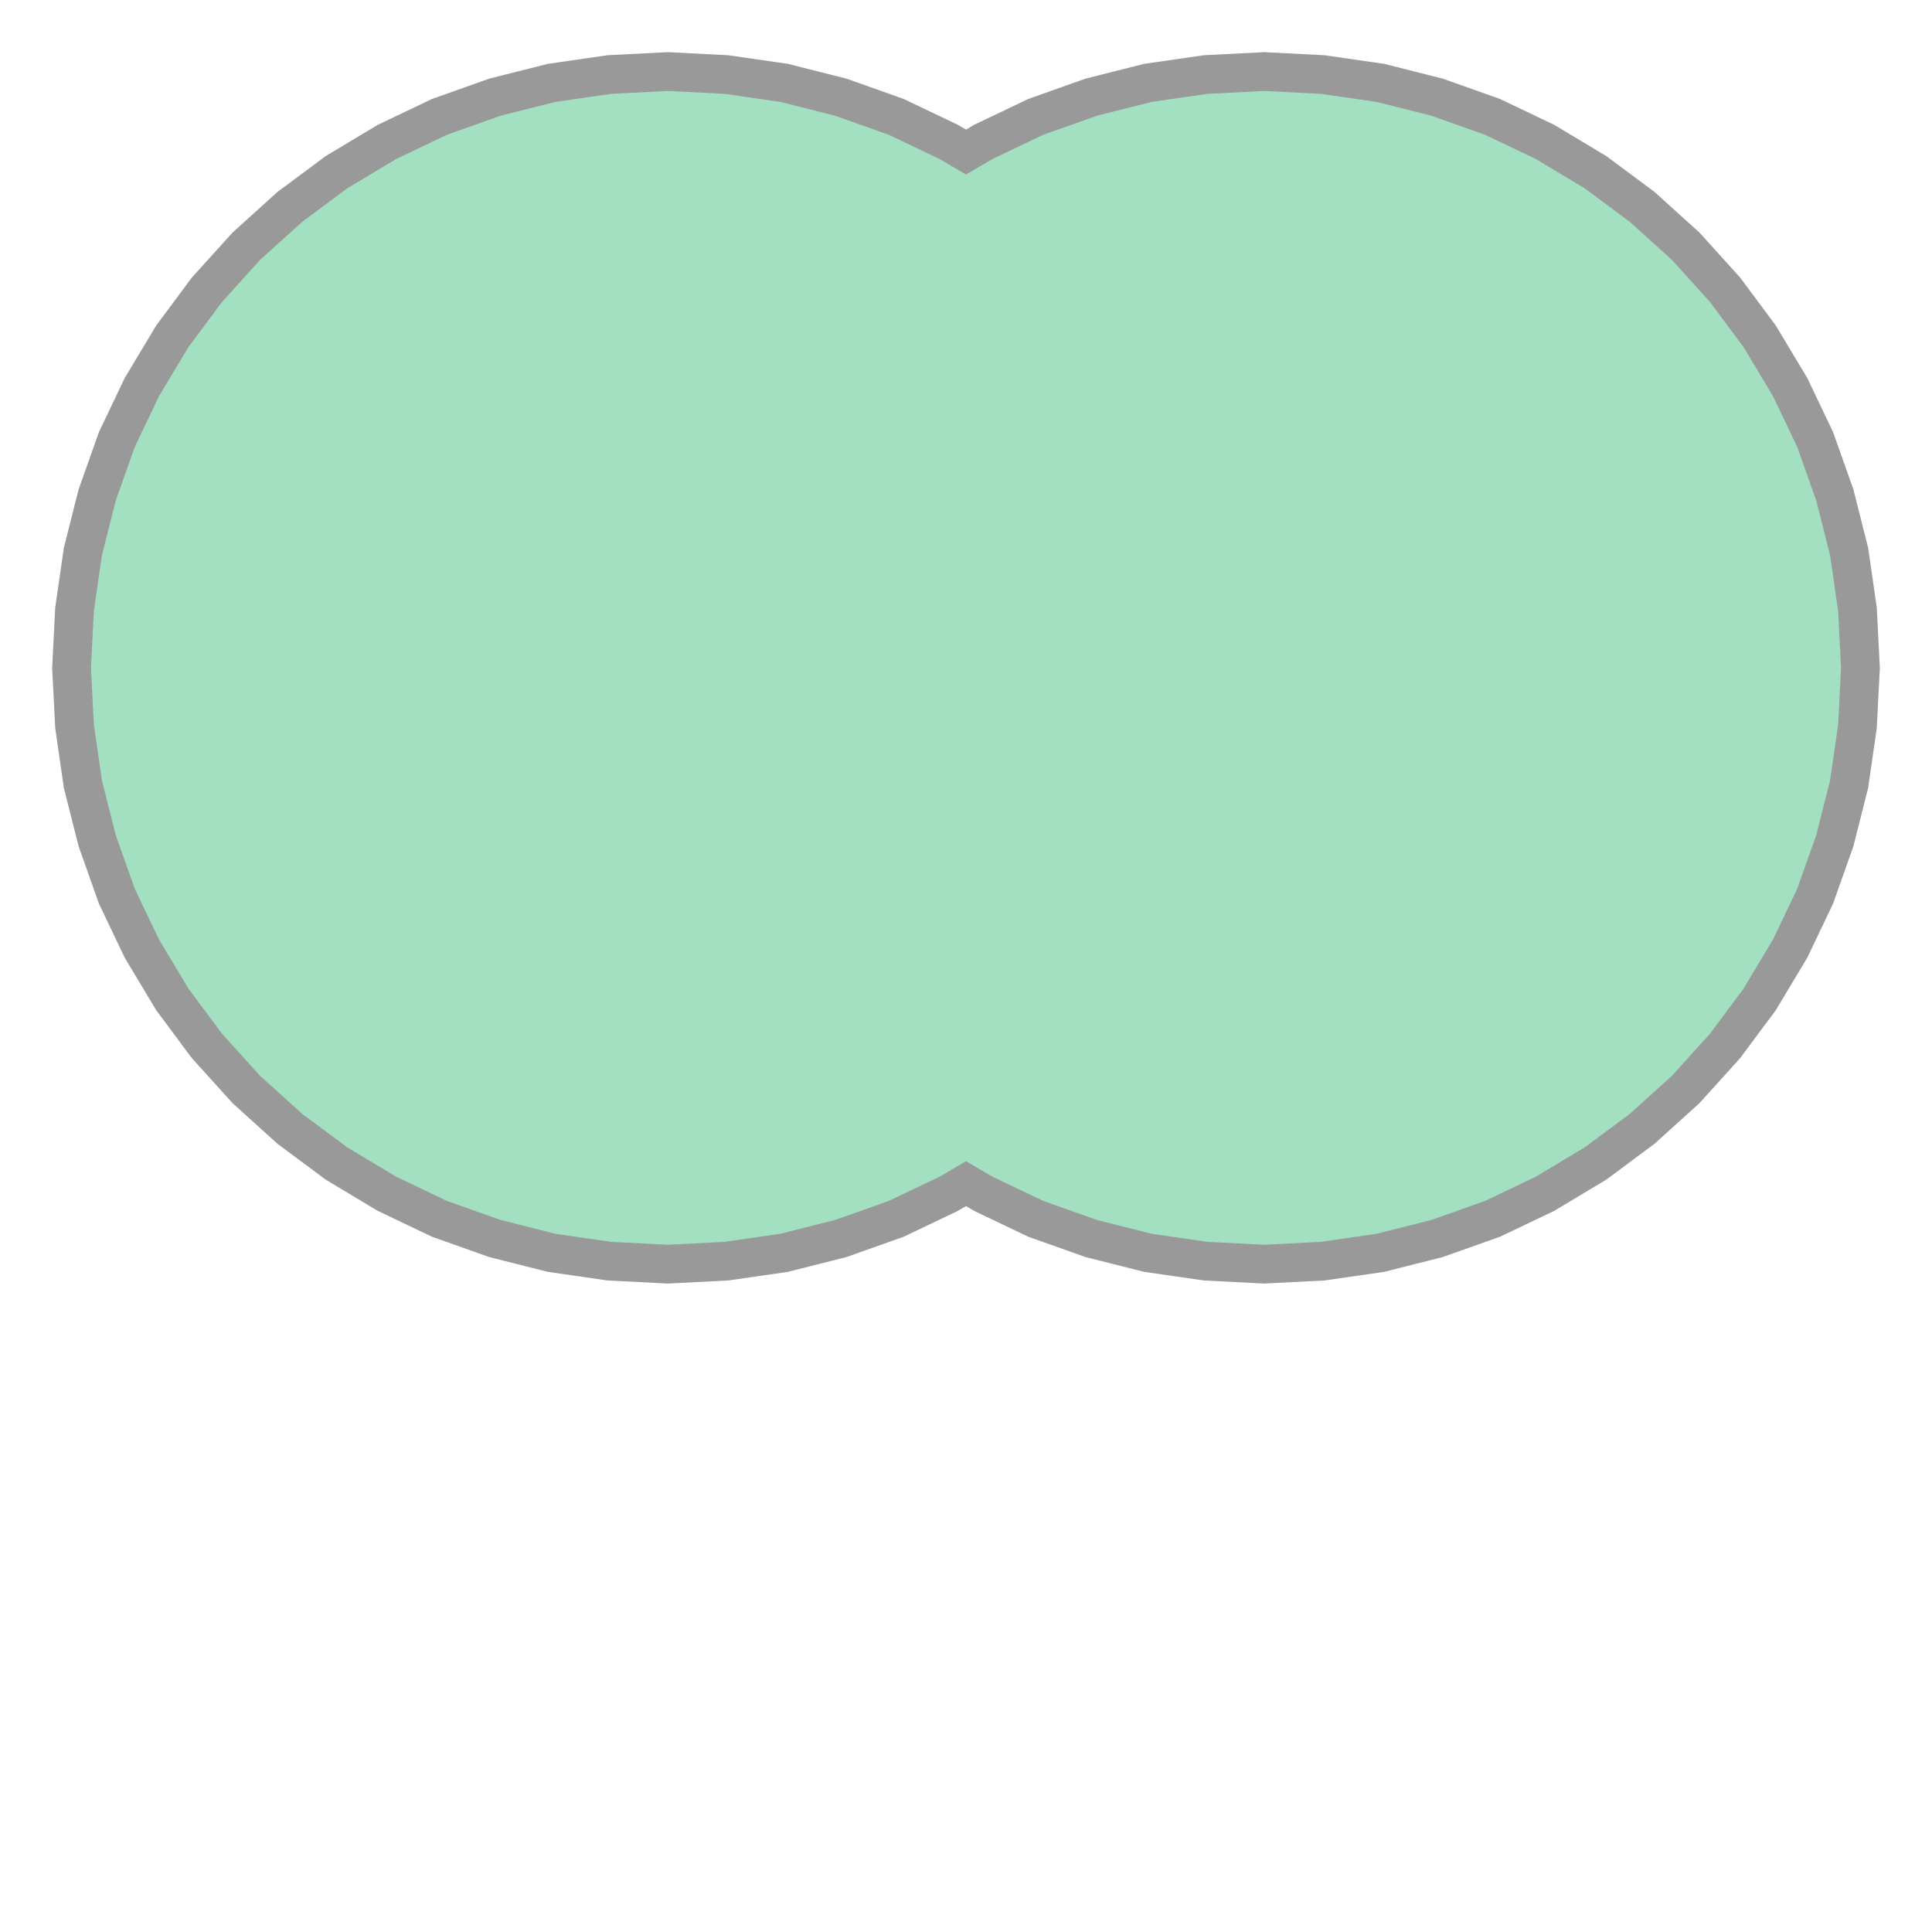
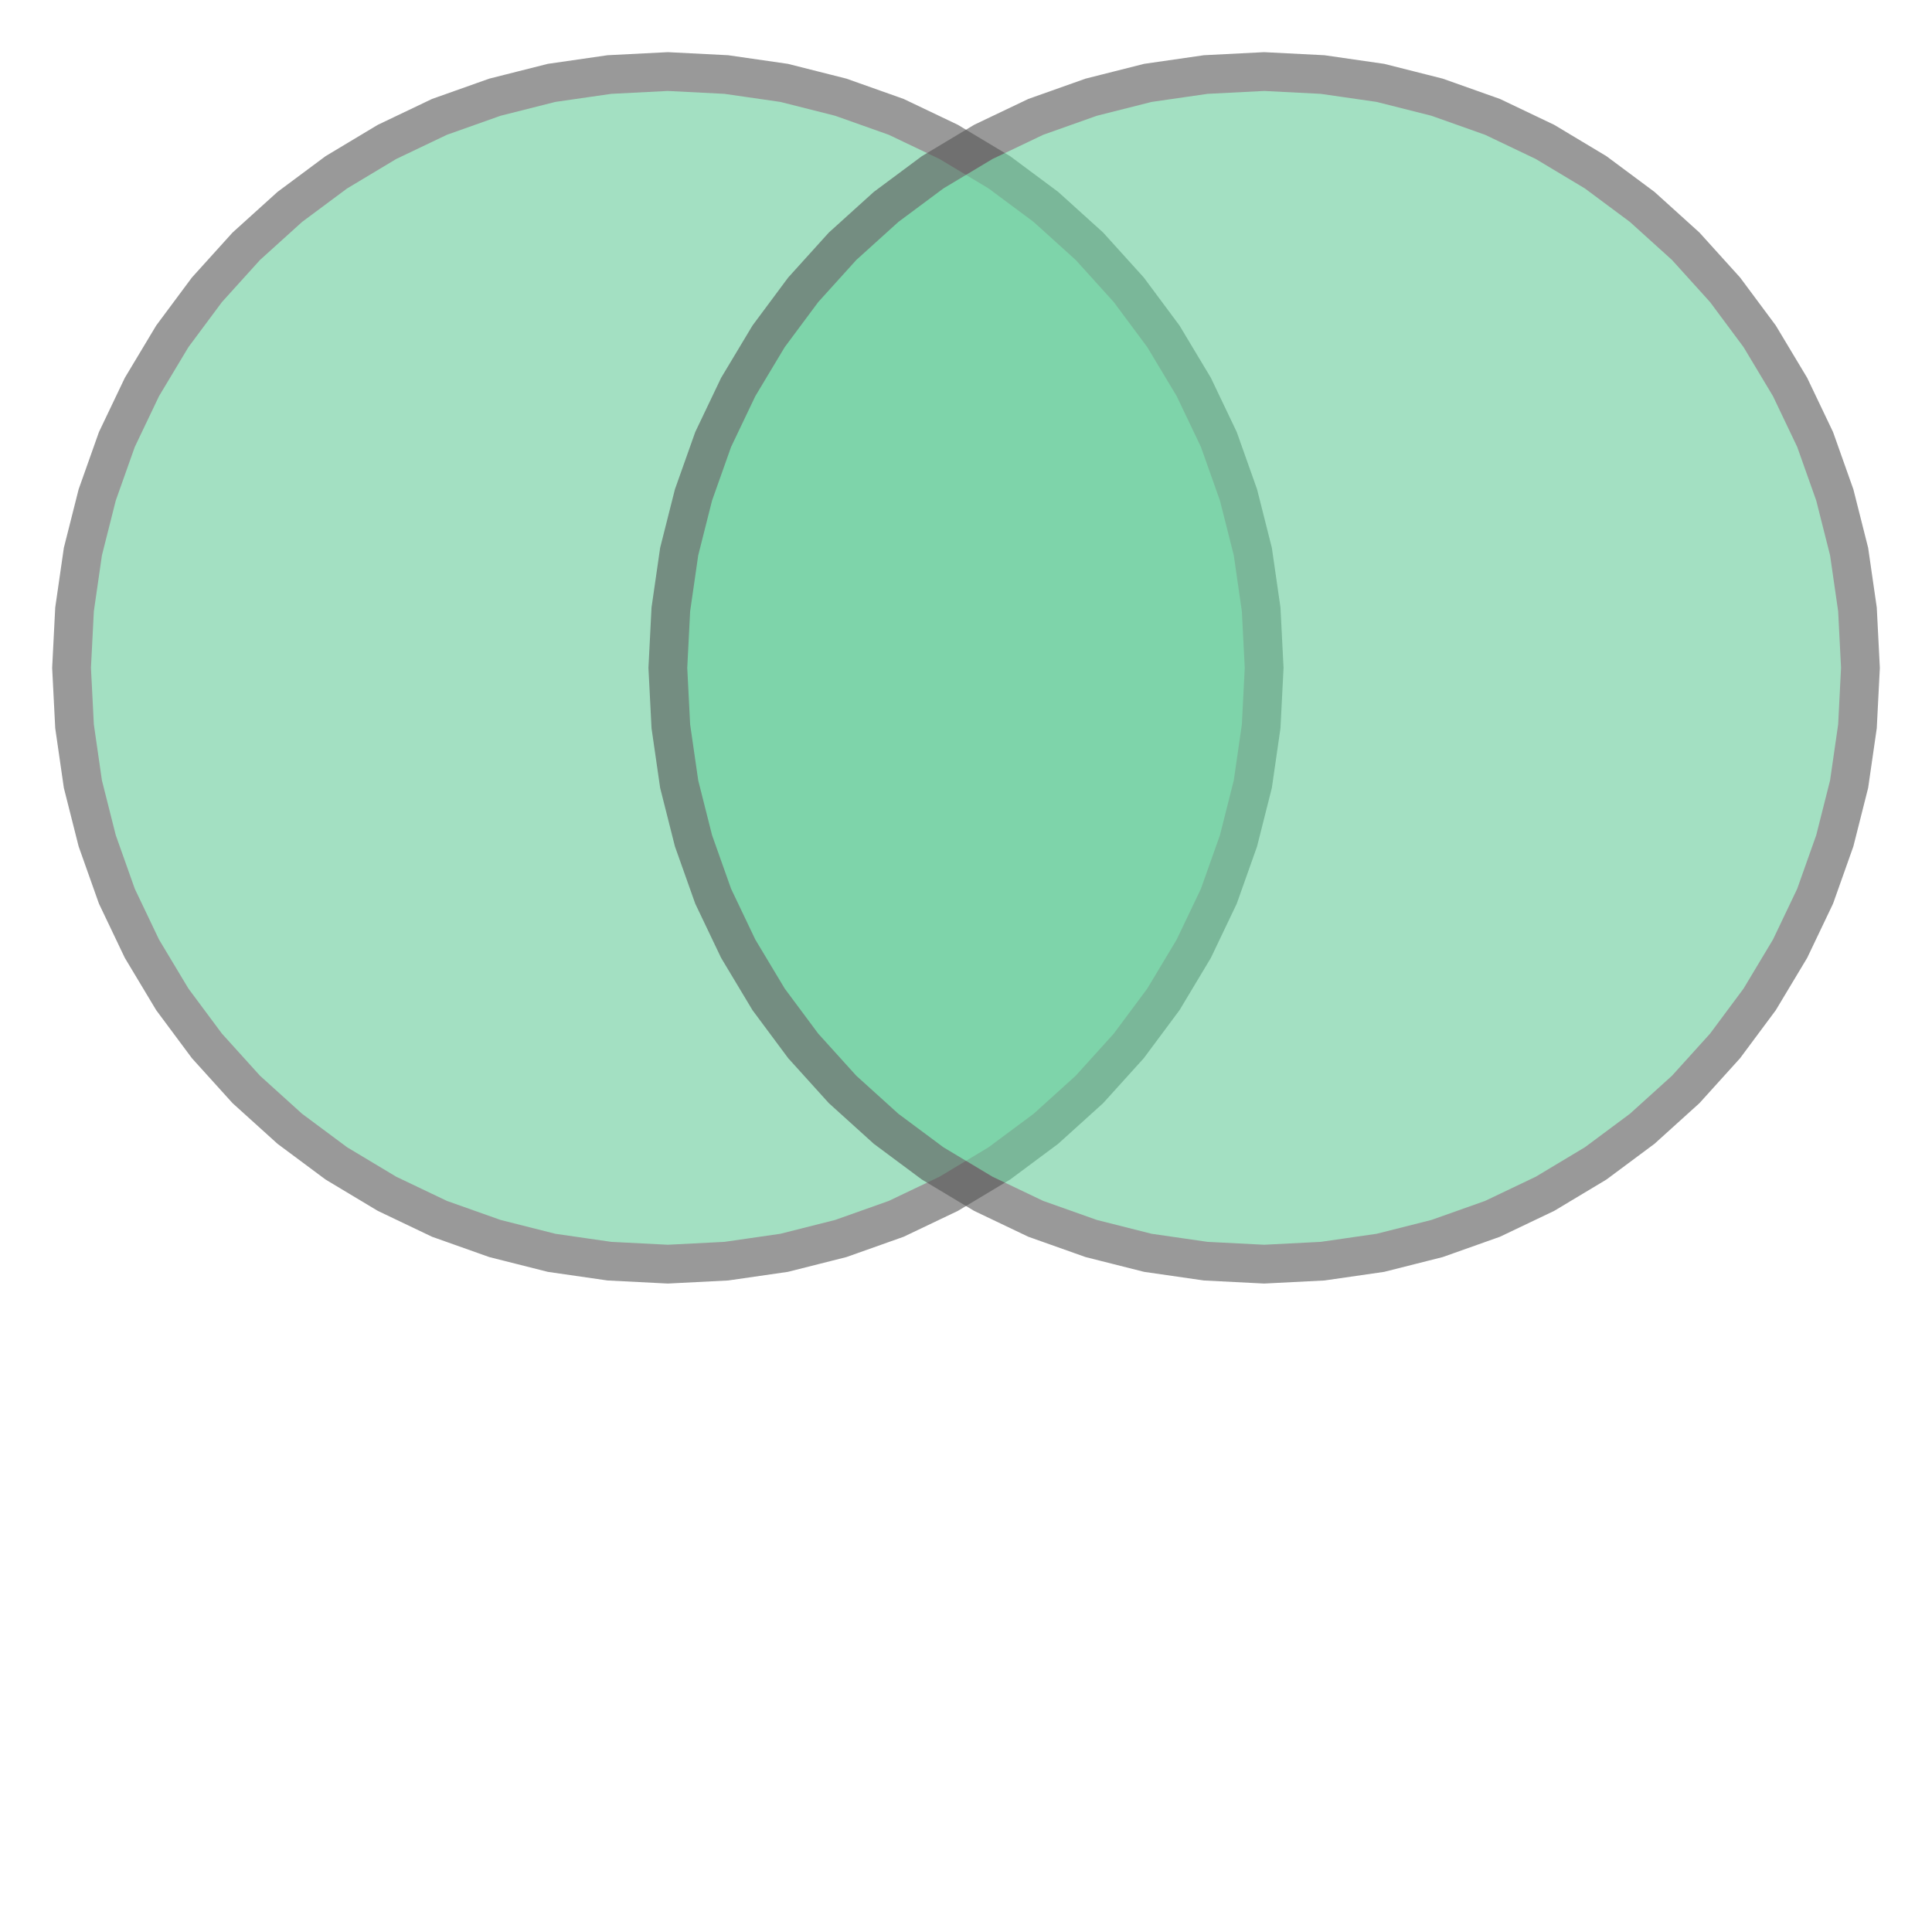
<svg xmlns="http://www.w3.org/2000/svg" width="100.0" height="100.0" viewBox="-1.12 -1.12 3.24 2.24" preserveAspectRatio="xMinYMin meet">
  <g transform="matrix(1,0,0,-1,0,0.0)">
-     <path fill-rule="evenodd" fill="#66cc99" stroke="#555555" stroke-width="0.065" opacity="0.6" d="M 0.471,-0.882 L 0.383,-0.924 L 0.29,-0.957 L 0.195,-0.981 L 0.098,-0.995 L 6.123233995736766e-17,-1.0 L -0.098,-0.995 L -0.195,-0.981 L -0.29,-0.957 L -0.383,-0.924 L -0.471,-0.882 L -0.556,-0.831 L -0.634,-0.773 L -0.707,-0.707 L -0.773,-0.634 L -0.831,-0.556 L -0.882,-0.471 L -0.924,-0.383 L -0.957,-0.29 L -0.981,-0.195 L -0.995,-0.098 L -1.0,-1.2246467991473532e-16 L -0.995,0.098 L -0.981,0.195 L -0.957,0.29 L -0.924,0.383 L -0.882,0.471 L -0.831,0.556 L -0.773,0.634 L -0.707,0.707 L -0.634,0.773 L -0.556,0.831 L -0.471,0.882 L -0.383,0.924 L -0.29,0.957 L -0.195,0.981 L -0.098,0.995 L -1.8369701987210297e-16,1.0 L 0.098,0.995 L 0.195,0.981 L 0.29,0.957 L 0.383,0.924 L 0.471,0.882 L 0.5,0.865 L 0.529,0.882 L 0.617,0.924 L 0.71,0.957 L 0.805,0.981 L 0.902,0.995 L 1,1.0 L 1.098,0.995 L 1.195,0.981 L 1.29,0.957 L 1.383,0.924 L 1.471,0.882 L 1.556,0.831 L 1.634,0.773 L 1.707,0.707 L 1.773,0.634 L 1.831,0.556 L 1.882,0.471 L 1.924,0.383 L 1.957,0.29 L 1.981,0.195 L 1.995,0.098 L 2.0,0.0 L 1.995,-0.098 L 1.981,-0.195 L 1.957,-0.29 L 1.924,-0.383 L 1.882,-0.471 L 1.831,-0.556 L 1.773,-0.634 L 1.707,-0.707 L 1.634,-0.773 L 1.556,-0.831 L 1.471,-0.882 L 1.383,-0.924 L 1.29,-0.957 L 1.195,-0.981 L 1.098,-0.995 L 1.0,-1.0 L 0.902,-0.995 L 0.805,-0.981 L 0.71,-0.957 L 0.617,-0.924 L 0.529,-0.882 L 0.5,-0.865 L 0.471,-0.882 z" />
+     <g>
+       <path fill-rule="evenodd" fill="#66cc99" stroke="#555555" stroke-width="0.065" opacity="0.6" d="M 1.0,0.0 L 0.995,-0.098 L 0.981,-0.195 L 0.957,-0.29 L 0.924,-0.383 L 0.882,-0.471 L 0.831,-0.556 L 0.773,-0.634 L 0.707,-0.707 L 0.634,-0.773 L 0.556,-0.831 L 0.471,-0.882 L 0.383,-0.924 L 0.29,-0.957 L 0.195,-0.981 L 0.098,-0.995 L 6.123233995736766e-17,-1.0 L -0.098,-0.995 L -0.195,-0.981 L -0.29,-0.957 L -0.383,-0.924 L -0.471,-0.882 L -0.556,-0.831 L -0.634,-0.773 L -0.707,-0.707 L -0.773,-0.634 L -0.831,-0.556 L -0.882,-0.471 L -0.924,-0.383 L -0.957,-0.29 L -0.981,-0.195 L -0.995,-0.098 L -1.0,-1.2246467991473532e-16 L -0.995,0.098 L -0.981,0.195 L -0.957,0.29 L -0.924,0.383 L -0.882,0.471 L -0.831,0.556 L -0.773,0.634 L -0.707,0.707 L -0.634,0.773 L -0.556,0.831 L -0.471,0.882 L -0.383,0.924 L -0.29,0.957 L -0.195,0.981 L -0.098,0.995 L -1.8369701987210297e-16,1.0 L 0.098,0.995 L 0.195,0.981 L 0.29,0.957 L 0.383,0.924 L 0.471,0.882 L 0.556,0.831 L 0.634,0.773 L 0.707,0.707 L 0.773,0.634 L 0.831,0.556 L 0.882,0.471 L 0.924,0.383 L 0.957,0.29 L 0.981,0.195 L 0.995,0.098 L 1.0,0.0 z" />
+       <path fill-rule="evenodd" fill="#66cc99" stroke="#555555" stroke-width="0.065" opacity="0.6" d="M 2.0,0.0 L 1.995,-0.098 L 1.981,-0.195 L 1.957,-0.29 L 1.924,-0.383 L 1.882,-0.471 L 1.831,-0.556 L 1.773,-0.634 L 1.707,-0.707 L 1.634,-0.773 L 1.556,-0.831 L 1.471,-0.882 L 1.383,-0.924 L 1.29,-0.957 L 1.195,-0.981 L 1.098,-0.995 L 1.0,-1.0 L 0.902,-0.995 L 0.805,-0.981 L 0.71,-0.957 L 0.617,-0.924 L 0.529,-0.882 L 0.444,-0.831 L 0.366,-0.773 L 0.293,-0.707 L 0.227,-0.634 L 0.169,-0.556 L 0.118,-0.471 L 0.076,-0.383 L 0.043,-0.29 L 0.019,-0.195 L 0.005,-0.098 L 0.0,-1.2246467991473532e-16 L 0.005,0.098 L 0.019,0.195 L 0.043,0.29 L 0.076,0.383 L 0.118,0.471 L 0.169,0.556 L 0.227,0.634 L 0.293,0.707 L 0.366,0.773 L 0.444,0.831 L 0.529,0.882 L 0.617,0.924 L 0.71,0.957 L 0.805,0.981 L 0.902,0.995 L 1,1.0 L 1.098,0.995 L 1.195,0.981 L 1.29,0.957 L 1.383,0.924 L 1.471,0.882 L 1.556,0.831 L 1.634,0.773 L 1.707,0.707 L 1.773,0.634 L 1.831,0.556 L 1.882,0.471 L 1.924,0.383 L 1.957,0.29 L 1.981,0.195 L 1.995,0.098 L 2.0,0.0 z" />
+     </g>
  </g>
</svg>
